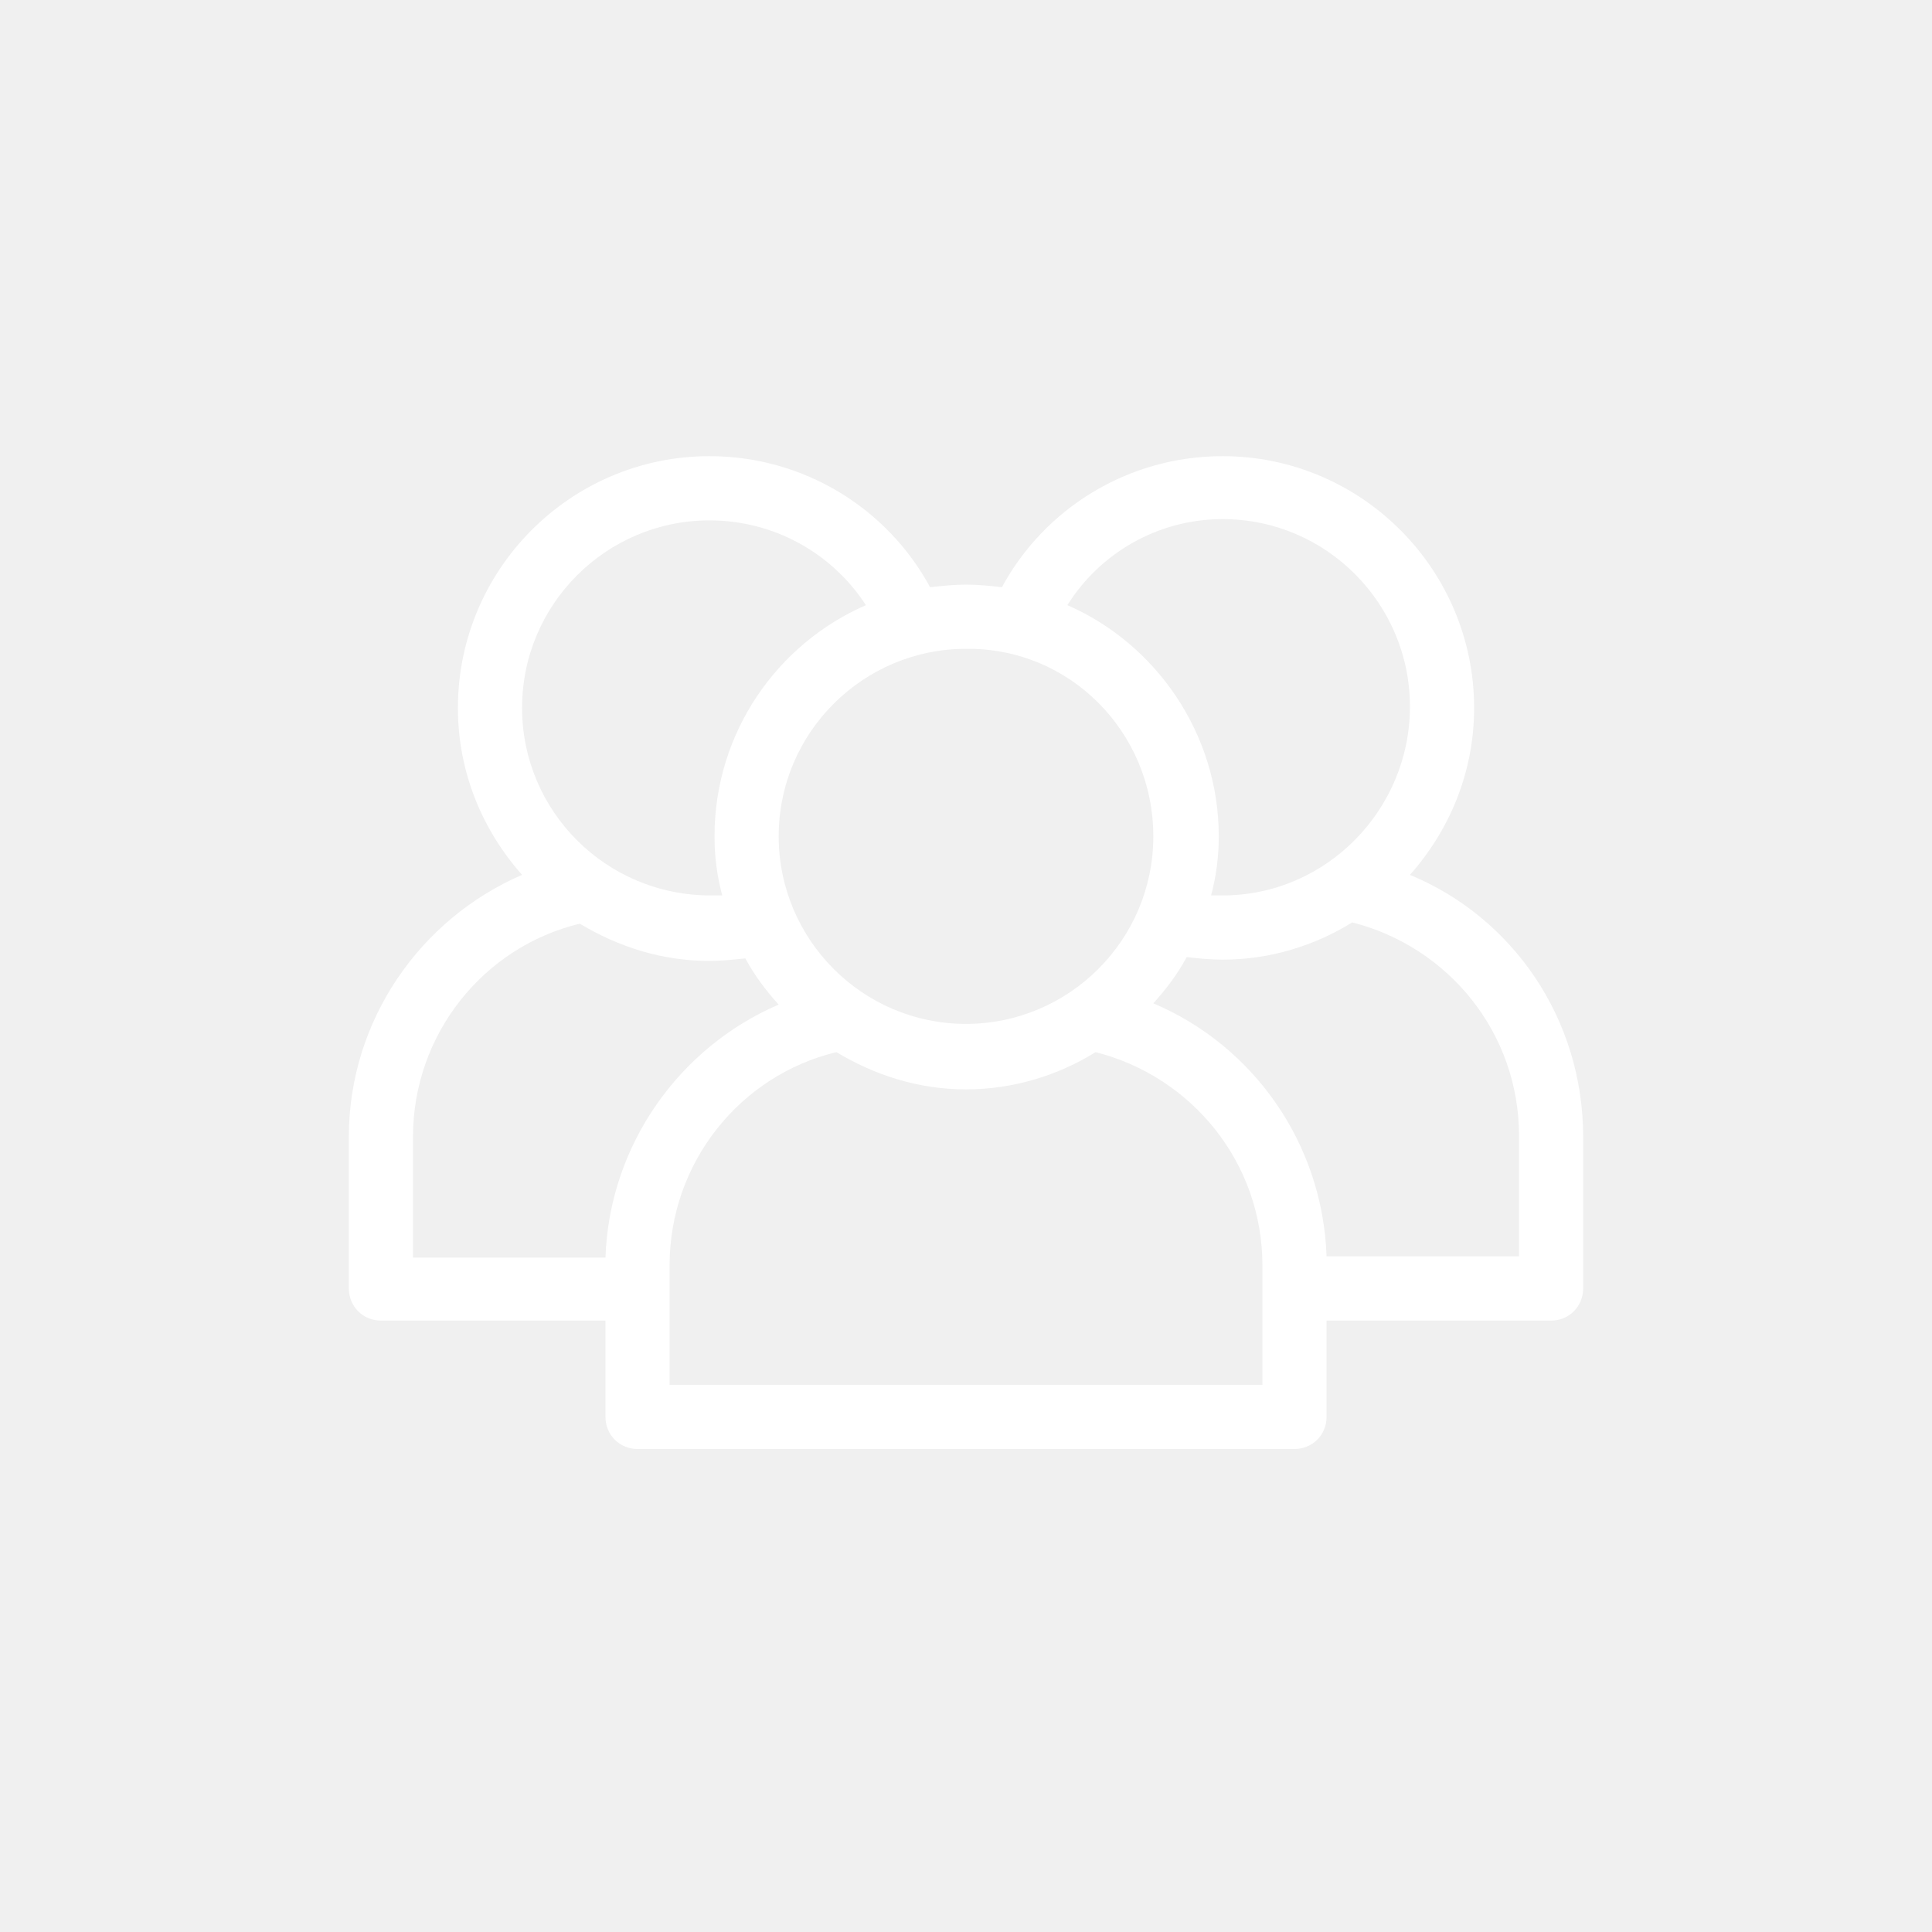
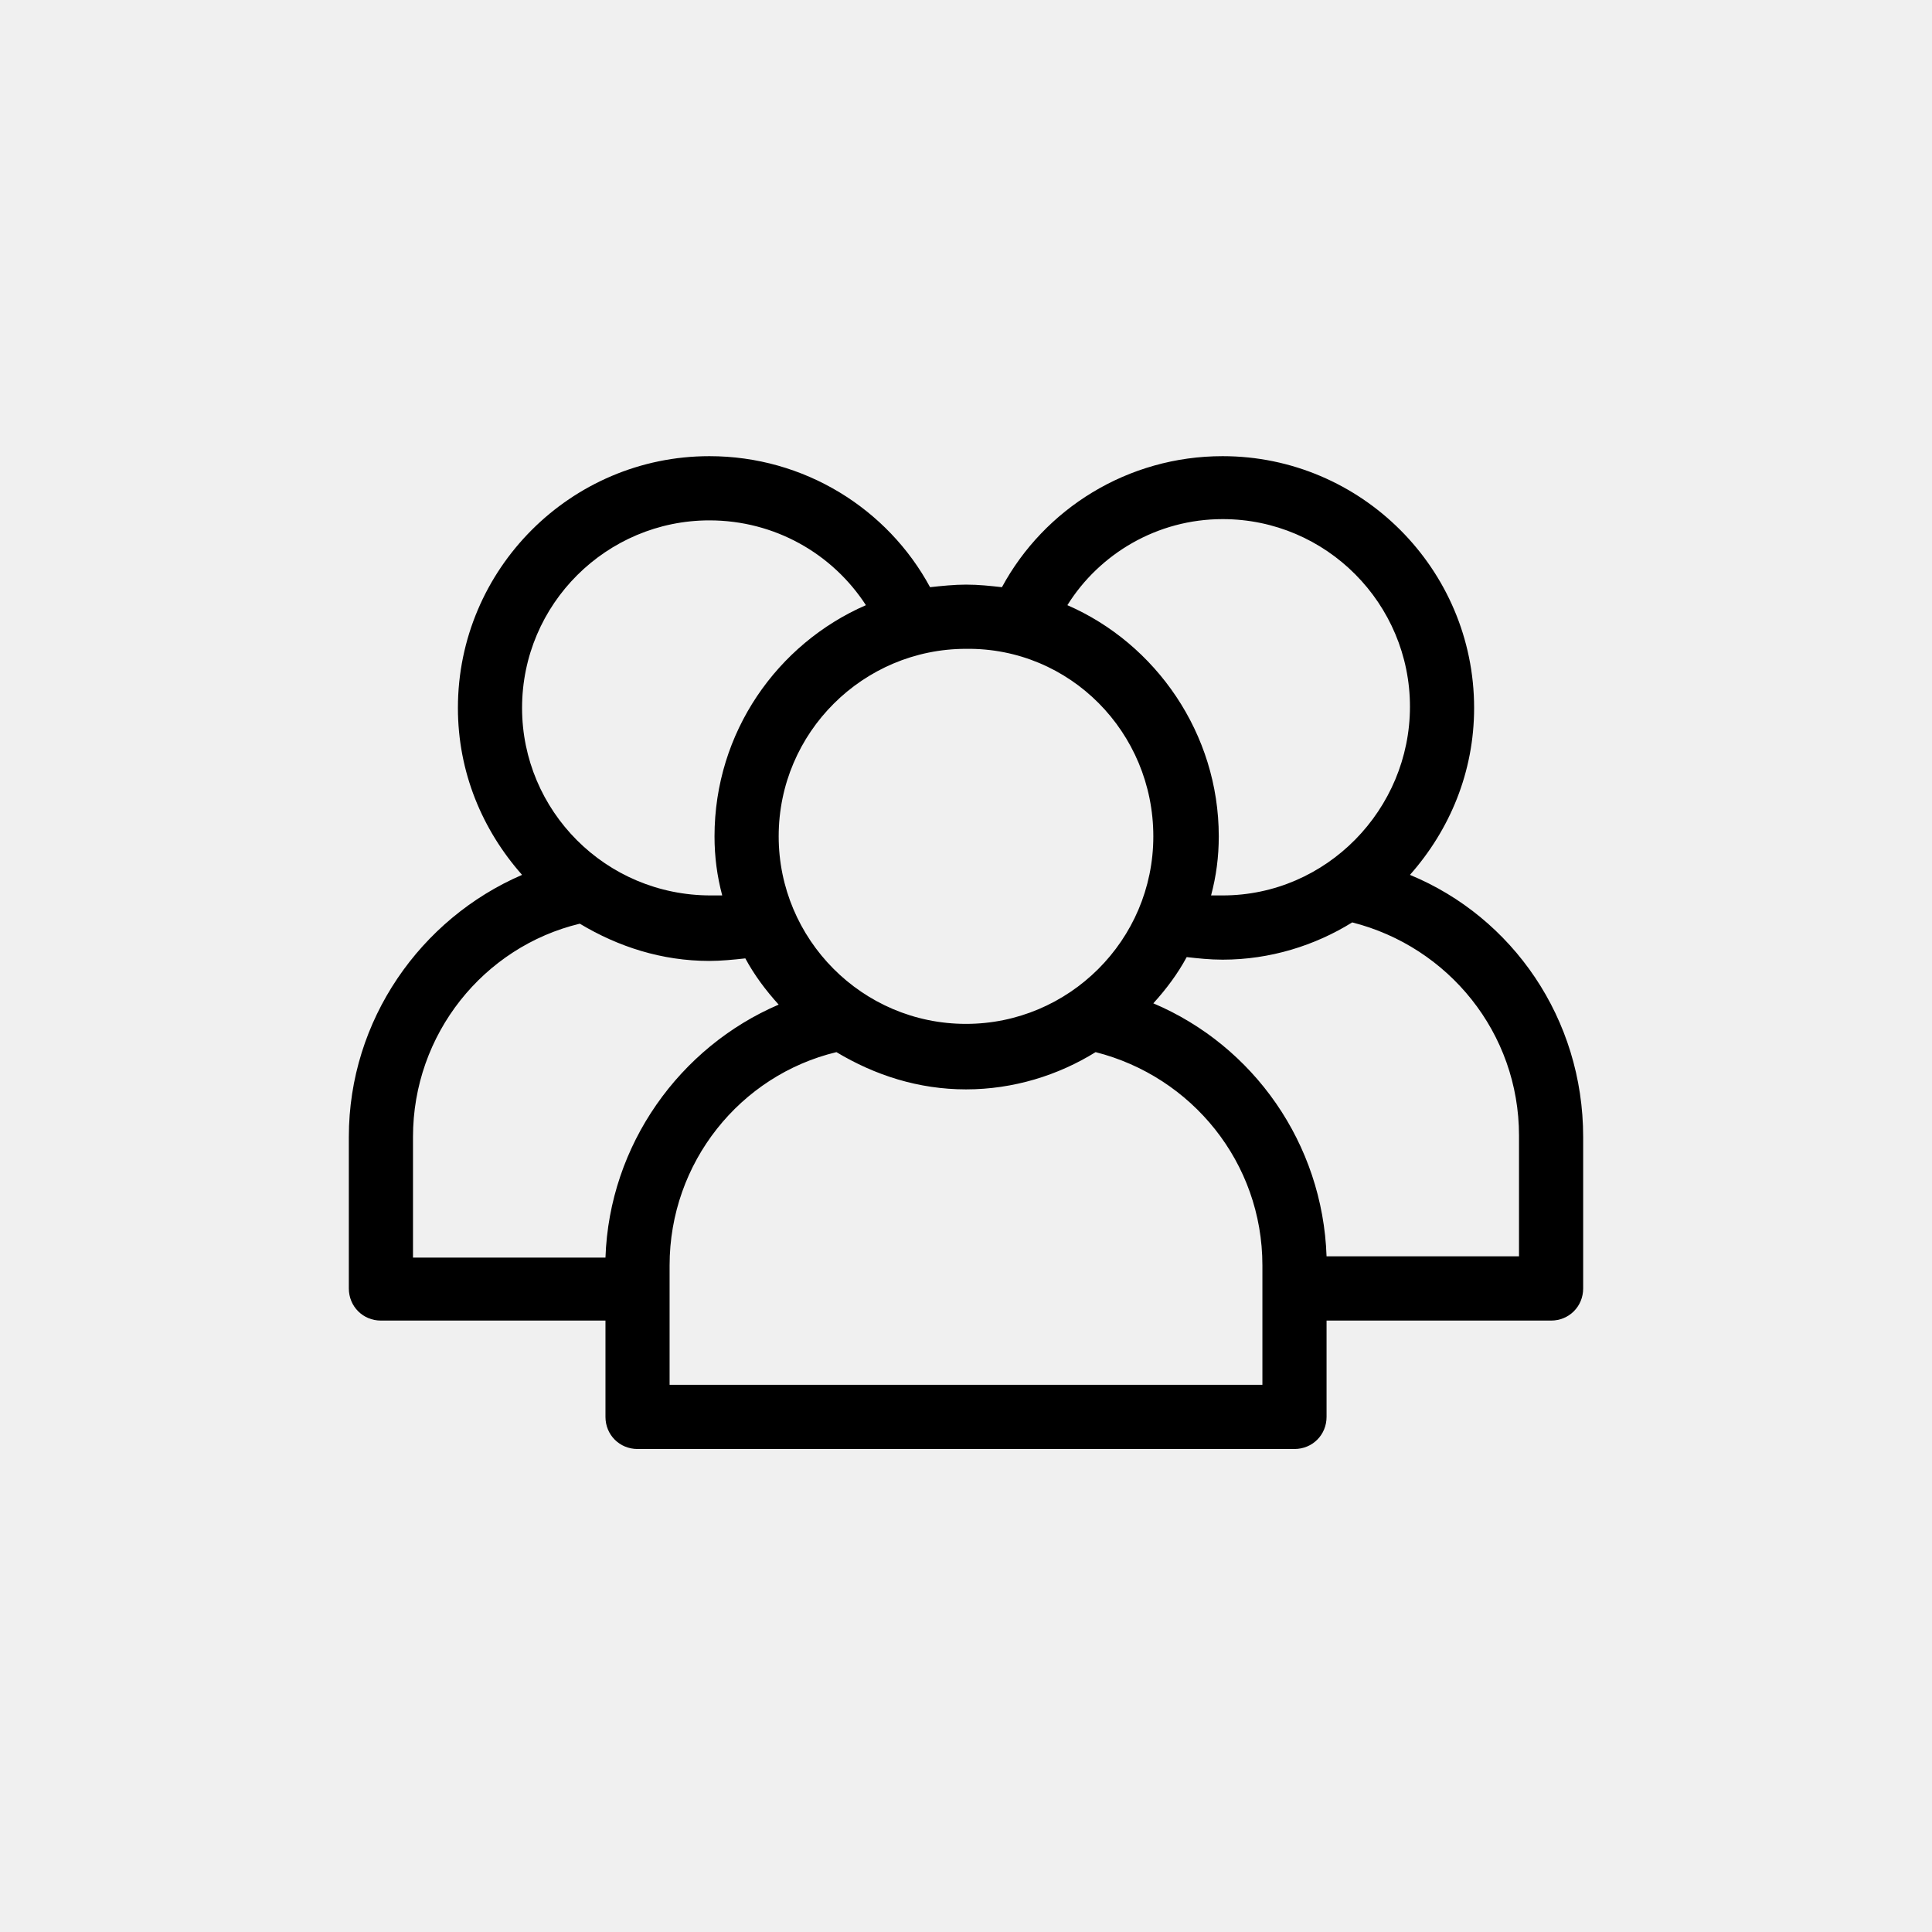
<svg xmlns="http://www.w3.org/2000/svg" width="72" height="72" viewBox="0 0 72 72" fill="none">
-   <path d="M52.545 32.604C54.027 30.929 54.936 28.775 54.936 26.382C54.936 21.212 50.728 17 45.564 17C42.025 17 38.917 18.963 37.339 21.883C36.909 21.835 36.478 21.787 36 21.787C35.57 21.787 35.092 21.835 34.661 21.883C33.083 18.963 29.975 17 26.437 17C21.273 17 17.065 21.212 17.065 26.382C17.065 28.775 17.973 30.929 19.456 32.604C15.678 34.232 13 38.013 13 42.369V48.017C13 48.687 13.526 49.214 14.196 49.214H22.564V52.804C22.564 53.474 23.09 54 23.759 54H48.241C48.911 54 49.437 53.474 49.437 52.804V49.214H57.805C58.474 49.214 59 48.687 59 48.017V42.369C59 37.965 56.37 34.184 52.545 32.604ZM56.609 46.82H49.437C49.293 42.608 46.711 38.971 42.981 37.391C43.46 36.864 43.89 36.29 44.225 35.668C44.655 35.716 45.086 35.764 45.564 35.764C47.333 35.764 49.007 35.237 50.393 34.375C53.98 35.285 56.609 38.492 56.609 42.321V46.82ZM24.954 51.607V47.156C24.954 43.326 27.584 40.071 31.171 39.21C32.605 40.071 34.231 40.598 36 40.598C37.77 40.598 39.443 40.071 40.83 39.21C44.416 40.119 47.046 43.326 47.046 47.156V51.607H24.954ZM15.391 42.369C15.391 38.54 18.021 35.285 21.607 34.423C23.042 35.285 24.668 35.811 26.437 35.811C26.867 35.811 27.345 35.764 27.776 35.716C28.11 36.338 28.541 36.912 29.019 37.439C25.337 39.018 22.707 42.656 22.564 46.868H15.391V42.369ZM19.456 26.382C19.456 22.505 22.611 19.393 26.437 19.393C28.875 19.393 31.027 20.638 32.27 22.553C28.971 23.989 26.628 27.291 26.628 31.168C26.628 31.934 26.724 32.652 26.915 33.37C26.772 33.37 26.628 33.37 26.485 33.37C22.564 33.37 19.456 30.211 19.456 26.382ZM45.564 19.346C49.437 19.346 52.545 22.505 52.545 26.334C52.545 30.163 49.437 33.37 45.564 33.37C45.42 33.37 45.277 33.37 45.133 33.37C45.325 32.652 45.42 31.934 45.42 31.168C45.42 27.339 43.077 23.989 39.778 22.553C40.973 20.638 43.125 19.346 45.564 19.346ZM42.981 31.168C42.981 35.045 39.826 38.157 36 38.157C32.127 38.157 29.019 34.998 29.019 31.168C29.019 27.291 32.175 24.18 36 24.18C39.873 24.132 42.981 27.291 42.981 31.168Z" fill="white" />
+   <path d="M52.545 32.604C54.027 30.929 54.936 28.775 54.936 26.382C54.936 21.212 50.728 17 45.564 17C42.025 17 38.917 18.963 37.339 21.883C36.909 21.835 36.478 21.787 36 21.787C35.57 21.787 35.092 21.835 34.661 21.883C33.083 18.963 29.975 17 26.437 17C21.273 17 17.065 21.212 17.065 26.382C17.065 28.775 17.973 30.929 19.456 32.604C15.678 34.232 13 38.013 13 42.369V48.017C13 48.687 13.526 49.214 14.196 49.214H22.564V52.804C22.564 53.474 23.09 54 23.759 54H48.241C48.911 54 49.437 53.474 49.437 52.804V49.214H57.805C58.474 49.214 59 48.687 59 48.017V42.369C59 37.965 56.37 34.184 52.545 32.604ZM56.609 46.82H49.437C49.293 42.608 46.711 38.971 42.981 37.391C43.46 36.864 43.89 36.29 44.225 35.668C44.655 35.716 45.086 35.764 45.564 35.764C47.333 35.764 49.007 35.237 50.393 34.375C53.98 35.285 56.609 38.492 56.609 42.321V46.82ZM24.954 51.607V47.156C24.954 43.326 27.584 40.071 31.171 39.21C32.605 40.071 34.231 40.598 36 40.598C37.77 40.598 39.443 40.071 40.83 39.21C44.416 40.119 47.046 43.326 47.046 47.156V51.607H24.954ZM15.391 42.369C15.391 38.54 18.021 35.285 21.607 34.423C23.042 35.285 24.668 35.811 26.437 35.811C26.867 35.811 27.345 35.764 27.776 35.716C28.11 36.338 28.541 36.912 29.019 37.439C25.337 39.018 22.707 42.656 22.564 46.868H15.391V42.369ZM19.456 26.382C19.456 22.505 22.611 19.393 26.437 19.393C28.875 19.393 31.027 20.638 32.27 22.553C28.971 23.989 26.628 27.291 26.628 31.168C26.628 31.934 26.724 32.652 26.915 33.37C26.772 33.37 26.628 33.37 26.485 33.37C22.564 33.37 19.456 30.211 19.456 26.382ZM45.564 19.346C49.437 19.346 52.545 22.505 52.545 26.334C52.545 30.163 49.437 33.37 45.564 33.37C45.42 33.37 45.277 33.37 45.133 33.37C45.325 32.652 45.42 31.934 45.42 31.168C45.42 27.339 43.077 23.989 39.778 22.553C40.973 20.638 43.125 19.346 45.564 19.346ZM42.981 31.168C42.981 35.045 39.826 38.157 36 38.157C32.127 38.157 29.019 34.998 29.019 31.168C29.019 27.291 32.175 24.18 36 24.18C39.873 24.132 42.981 27.291 42.981 31.168Z" fill="currentColor" />
</svg>
